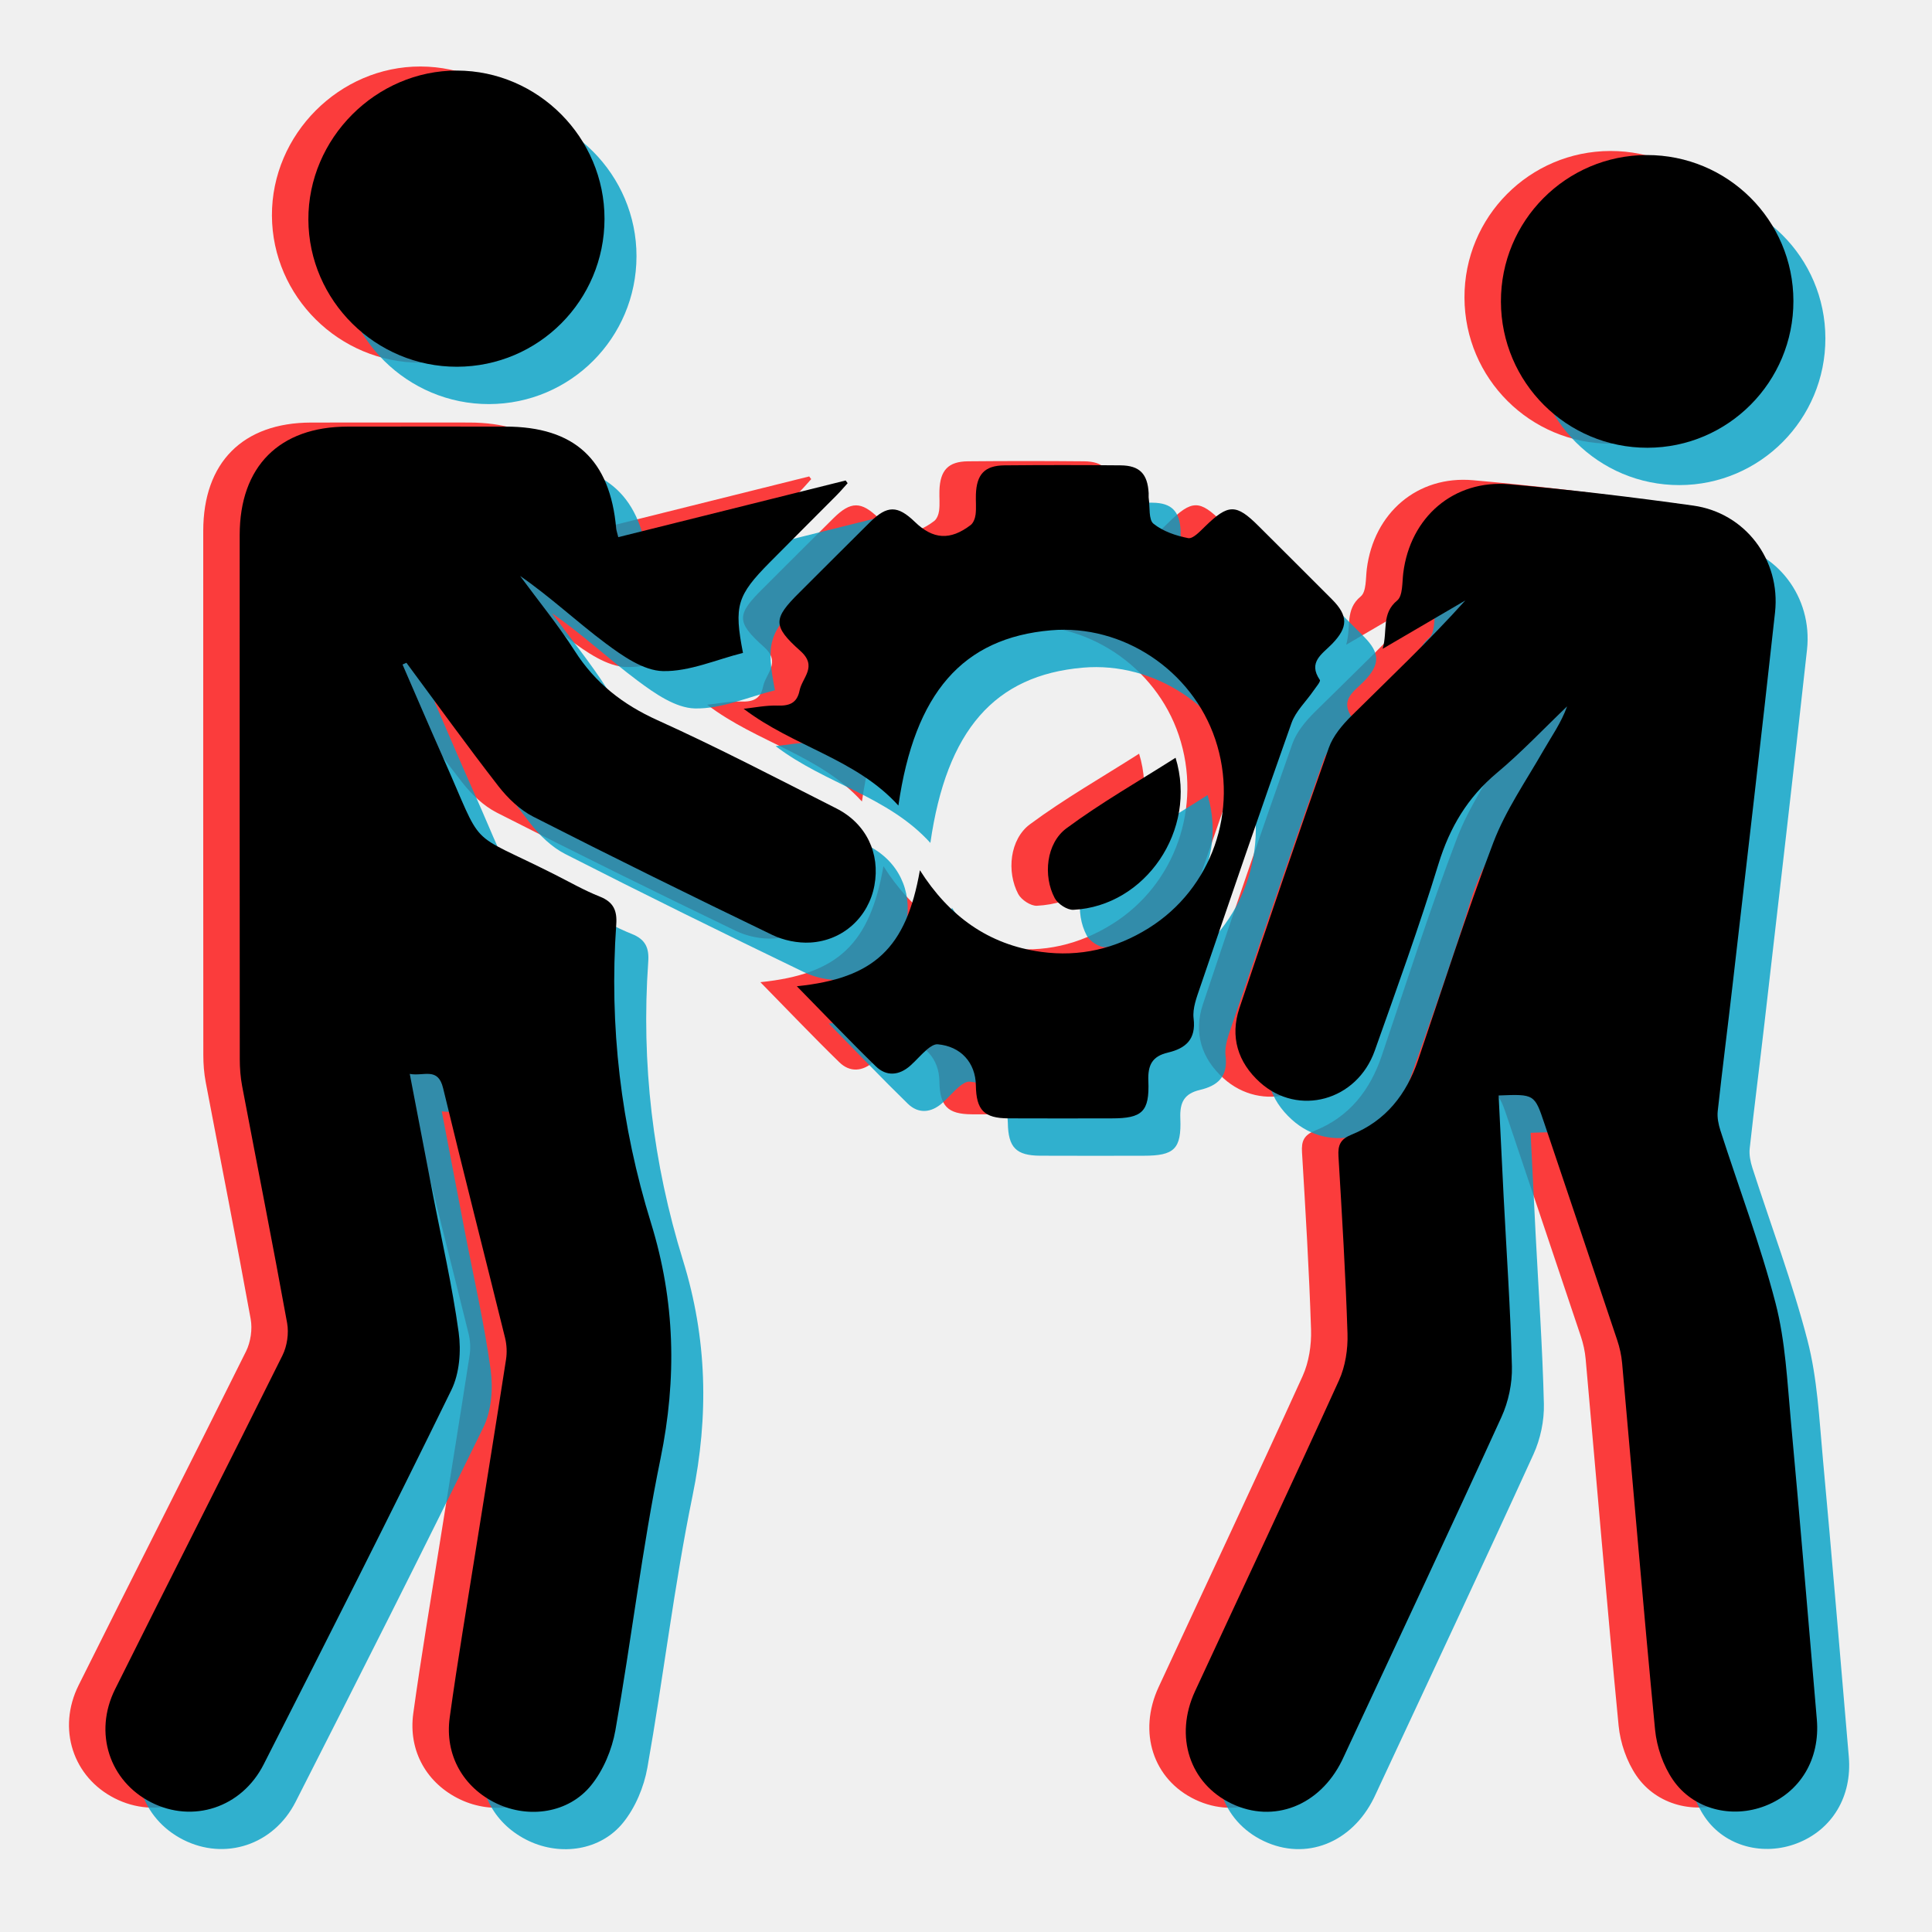
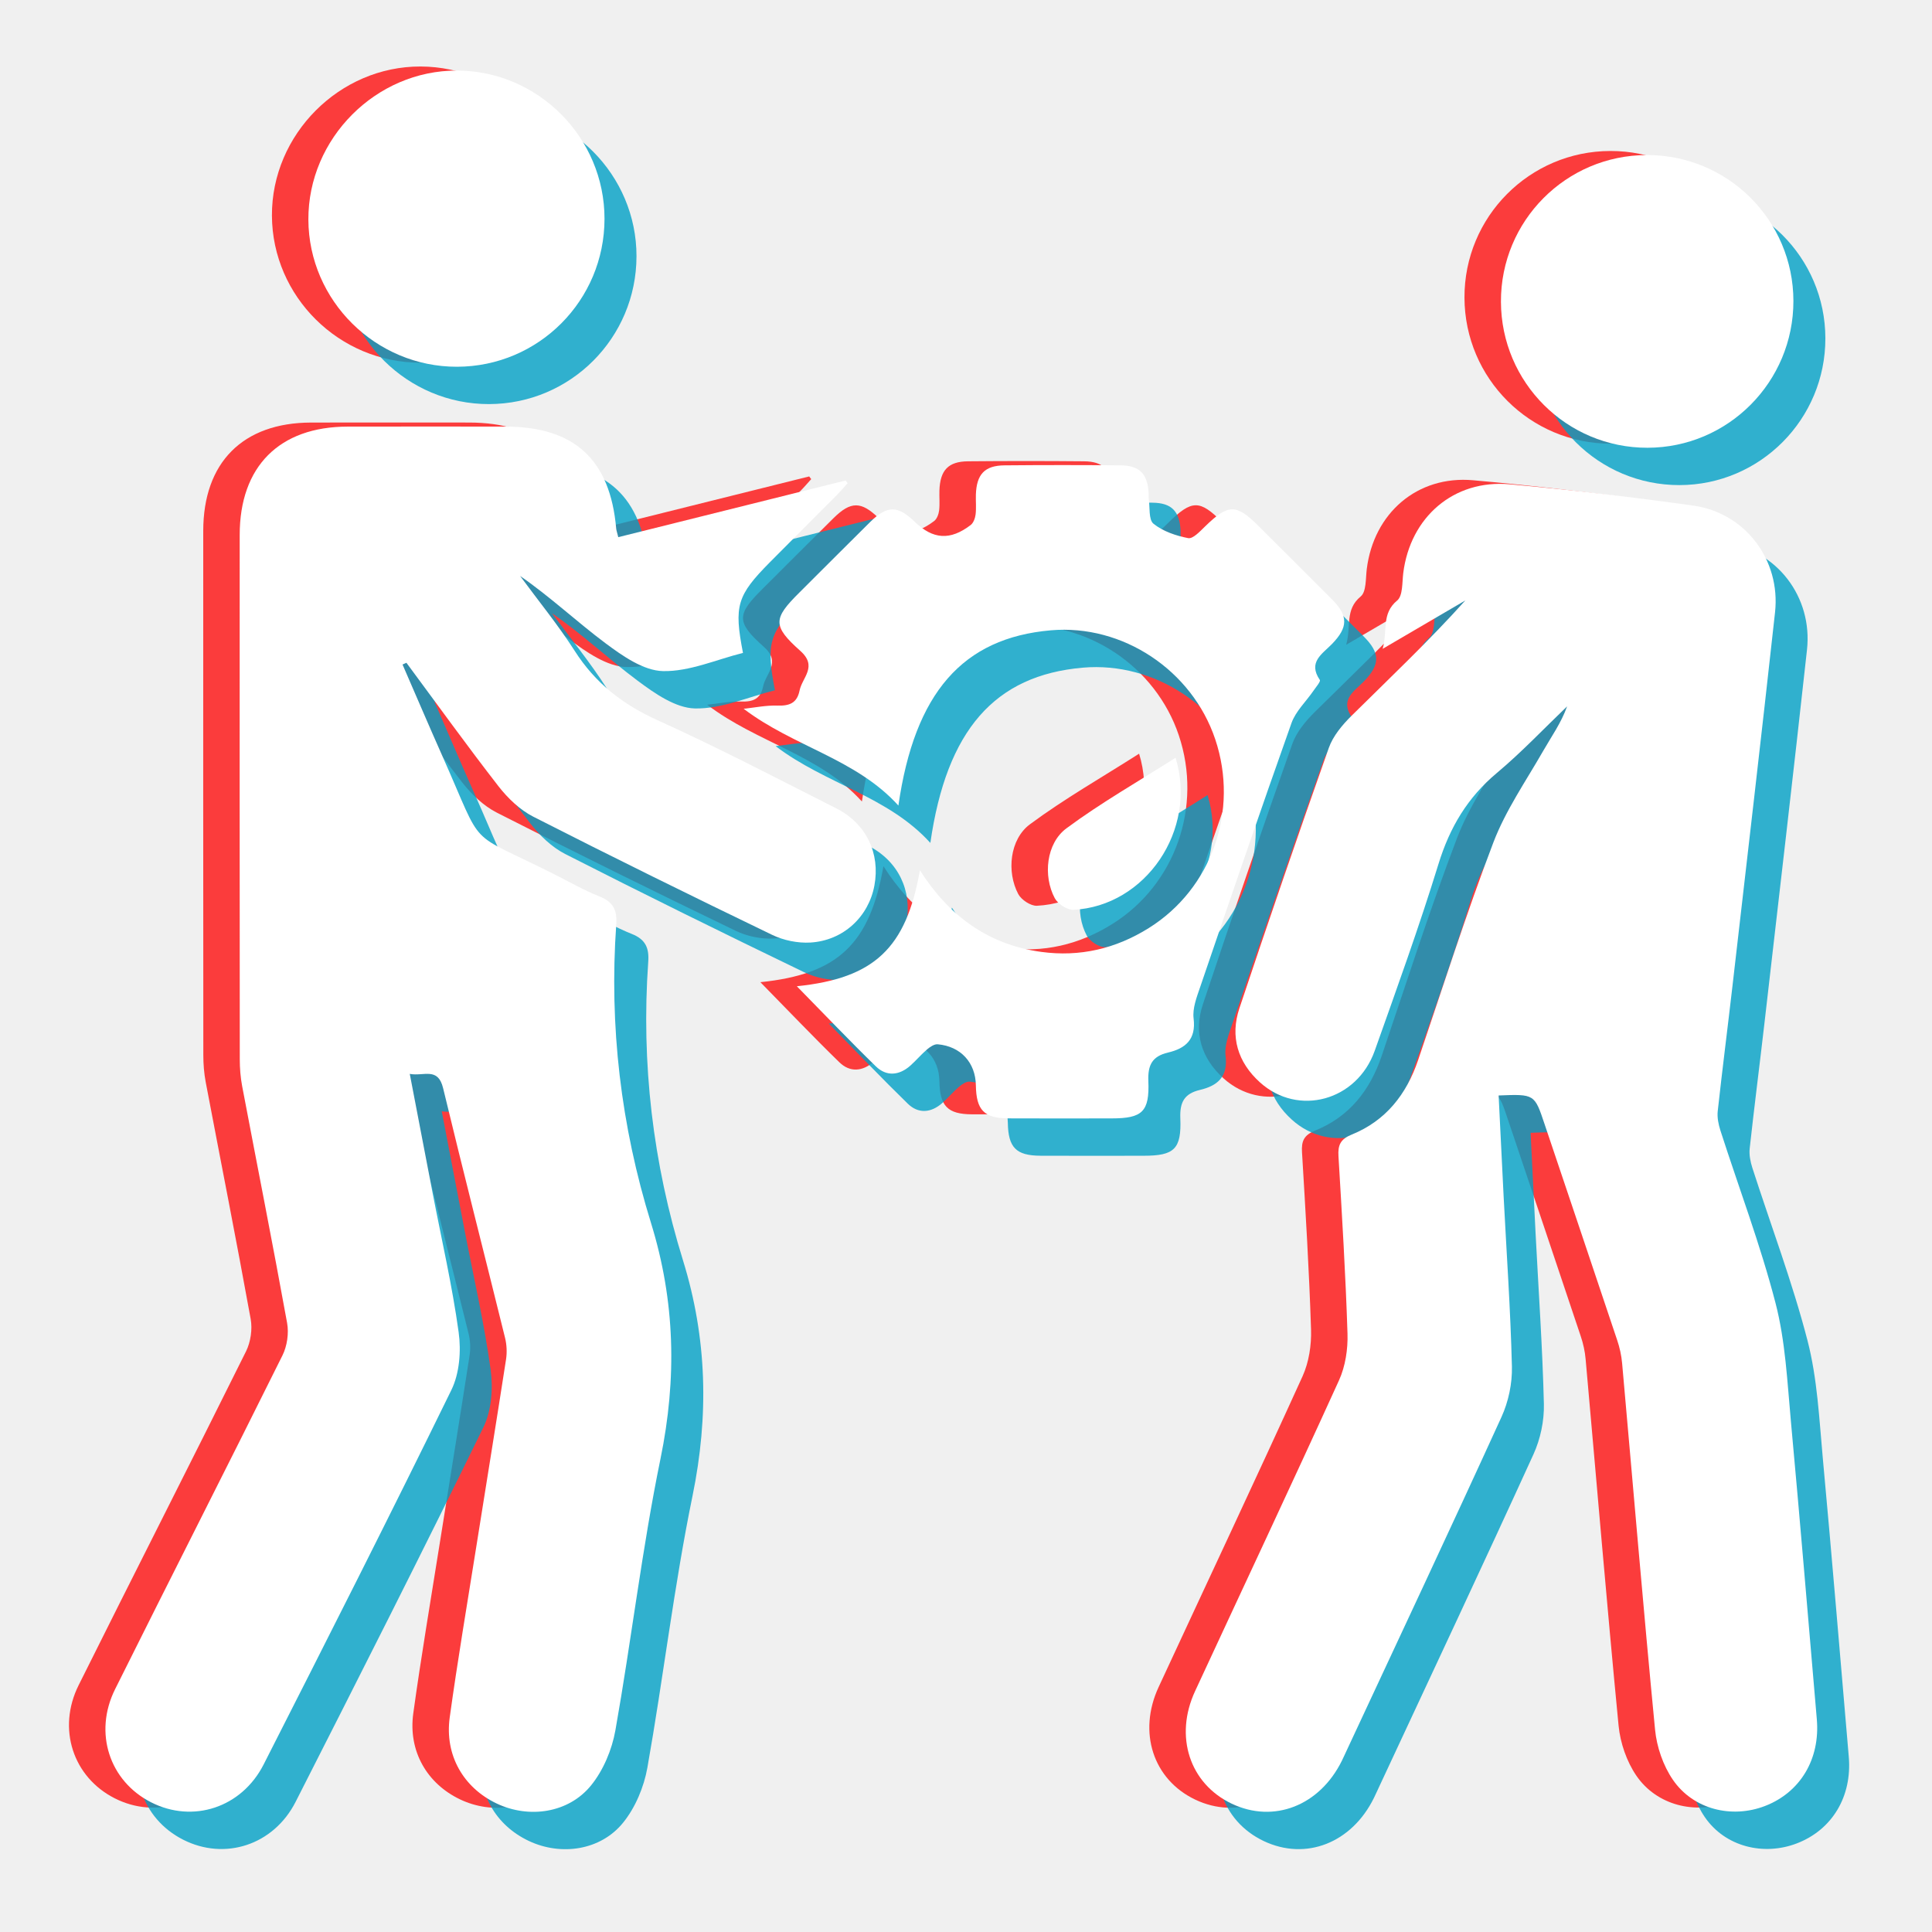
<svg xmlns="http://www.w3.org/2000/svg" version="1.1" id="Capa_1" x="0px" y="0px" width="140px" height="140px" viewBox="0 0 140 140" enable-background="new 0 0 140 140" xml:space="preserve">
  <g opacity="0.75">
-     <path fill-rule="evenodd" clip-rule="evenodd" fill="#FF0000" d="M26.528,47.86c0.972,2.233,1.927,4.475,2.917,6.699   c3.085,6.926,1.579,5.222,8.076,8.498c1.094,0.553,2.165,1.168,3.3,1.619c0.99,0.391,1.266,1.008,1.194,2.015   c-0.52,7.37,0.338,14.599,2.52,21.645c1.749,5.654,1.88,11.259,0.687,17.072c-1.338,6.512-2.107,13.14-3.27,19.688   c-0.248,1.399-0.872,2.889-1.759,3.983c-1.637,2.022-4.508,2.422-6.835,1.322c-2.411-1.141-3.787-3.498-3.411-6.239   c0.568-4.118,1.267-8.22,1.918-12.326c0.721-4.541,1.461-9.079,2.164-13.623c0.077-0.502,0.052-1.055-0.069-1.55   c-1.489-6.035-3.035-12.056-4.491-18.101c-0.375-1.559-1.399-0.843-2.417-1.036c0.58,3.02,1.118,5.838,1.661,8.655   c0.646,3.355,1.417,6.691,1.882,10.071c0.188,1.355,0.062,2.979-0.53,4.185c-4.443,9.085-9.016,18.11-13.6,27.127   c-1.601,3.148-5.139,4.279-8.155,2.747c-3.013-1.53-4.186-5.033-2.612-8.196c4.021-8.075,8.119-16.111,12.13-24.191   c0.337-0.679,0.472-1.604,0.336-2.349c-1.038-5.729-2.172-11.439-3.257-17.159c-0.121-0.641-0.173-1.303-0.173-1.955   c-0.01-12.662-0.01-25.323-0.006-37.984c0-4.966,2.87-7.848,7.817-7.857c3.811-0.007,7.623-0.004,11.435-0.001   c5.006,0.004,7.595,2.39,8.031,7.391c0.011,0.126,0.058,0.248,0.15,0.622c5.503-1.373,10.99-2.74,16.476-4.108   c0.049,0.065,0.097,0.131,0.146,0.196c-0.267,0.294-0.524,0.599-0.804,0.881c-1.605,1.616-3.222,3.223-4.824,4.841   c-2.394,2.416-2.62,3.163-1.957,6.577c-1.926,0.481-3.872,1.358-5.796,1.318c-1.407-0.03-2.92-1.09-4.151-2.007   c-2.094-1.561-4.003-3.368-6.203-4.886c1.328,1.805,2.754,3.548,3.959,5.432c1.491,2.332,3.474,3.88,6,5.021   c4.386,1.983,8.66,4.216,12.958,6.391c2.171,1.1,3.188,3.258,2.757,5.584c-0.417,2.262-2.246,3.99-4.636,4.135   c-0.917,0.055-1.947-0.156-2.775-0.557c-5.796-2.797-11.573-5.641-17.308-8.563c-0.971-0.495-1.849-1.339-2.527-2.211   c-2.281-2.935-4.452-5.955-6.666-8.942C26.72,47.775,26.624,47.817,26.528,47.86z" />
-     <path fill-rule="evenodd" clip-rule="evenodd" fill="#FF0000" d="M105.954,79.088c0.121,2.435,0.237,4.87,0.362,7.307   c0.212,4.111,0.5,8.221,0.601,12.334c0.03,1.22-0.25,2.55-0.758,3.661c-3.67,8.046-7.437,16.05-11.17,24.064   c-0.131,0.279-0.255,0.559-0.39,0.834c-1.611,3.269-4.94,4.569-7.987,3.119c-3.046-1.45-4.175-4.874-2.655-8.154   c3.48-7.509,7.007-14.994,10.431-22.526c0.462-1.018,0.65-2.257,0.615-3.383c-0.137-4.289-0.4-8.574-0.655-12.857   c-0.049-0.805,0.143-1.236,0.956-1.565c2.469-0.997,3.973-2.914,4.817-5.405c1.786-5.266,3.472-10.57,5.451-15.762   c0.891-2.336,2.362-4.454,3.616-6.645c0.597-1.043,1.301-2.024,1.729-3.22c-1.689,1.616-3.301,3.328-5.091,4.825   c-2.124,1.778-3.413,3.945-4.227,6.588c-1.402,4.557-3.027,9.048-4.623,13.544c-1.289,3.632-5.54,4.791-8.313,2.294   c-1.616-1.455-2.179-3.318-1.495-5.371c2.104-6.311,4.264-12.606,6.483-18.878c0.306-0.863,0.979-1.66,1.647-2.321   c2.767-2.739,5.597-5.413,8.244-8.355c-1.916,1.122-3.832,2.243-5.991,3.505c0.377-1.328-0.109-2.544,1.053-3.502   c0.414-0.342,0.355-1.301,0.439-1.987c0.504-4.05,3.655-6.794,7.709-6.433c4.446,0.396,8.884,0.925,13.306,1.544   c3.763,0.526,6.342,3.929,5.926,7.734c-0.989,9.01-2.043,18.013-3.078,27.018c-0.35,3.044-0.742,6.083-1.075,9.129   c-0.05,0.457,0.052,0.958,0.195,1.403c1.34,4.166,2.898,8.275,3.994,12.505c0.717,2.767,0.849,5.698,1.113,8.566   c0.665,7.196,1.26,14.399,1.879,21.599c0.247,2.88-1.199,5.291-3.756,6.277c-2.403,0.928-5.2,0.254-6.676-1.902   c-0.704-1.028-1.167-2.376-1.289-3.623c-0.857-8.85-1.596-17.71-2.388-26.565c-0.05-0.56-0.174-1.126-0.353-1.658   c-1.746-5.231-3.514-10.454-5.271-15.683C108.558,78.989,108.558,78.983,105.954,79.088z" />
-     <path fill-rule="evenodd" clip-rule="evenodd" fill="#FF0000" d="M55.1,71.173c5.611-0.578,7.922-2.75,8.918-8.405   c2.114,3.33,4.967,5.396,8.794,5.916c2.795,0.381,5.396-0.23,7.788-1.725c4.562-2.85,6.556-8.506,4.821-13.678   c-1.682-5.013-6.712-8.349-11.908-7.9c-6.393,0.553-9.878,4.525-11.054,12.7c-3.072-3.393-7.579-4.25-11.214-7.014   c0.813-0.085,1.63-0.257,2.439-0.23c0.866,0.028,1.427-0.167,1.614-1.093c0.193-0.952,1.33-1.737,0.052-2.874   c-2.04-1.816-1.961-2.346-0.059-4.232c1.711-1.697,3.405-3.411,5.121-5.103c1.243-1.223,1.994-1.213,3.239-0.011   c1.322,1.276,2.555,1.362,4.043,0.231c0.201-0.153,0.326-0.494,0.359-0.764c0.058-0.475,0.006-0.962,0.022-1.443   c0.048-1.473,0.637-2.107,2.072-2.12c2.804-0.026,5.608-0.026,8.411,0c1.388,0.012,1.961,0.621,2.036,2.019   c0.008,0.131-0.013,0.265,0.008,0.394c0.093,0.626-0.022,1.524,0.344,1.818c0.685,0.552,1.629,0.872,2.513,1.043   c0.342,0.066,0.857-0.49,1.218-0.841c1.694-1.652,2.252-1.665,3.896-0.021c1.767,1.765,3.539,3.524,5.302,5.294   c1.189,1.196,1.185,2.023,0.002,3.241c-0.704,0.724-1.759,1.313-0.878,2.603c0.075,0.108-0.287,0.53-0.468,0.792   c-0.533,0.777-1.281,1.474-1.586,2.331c-2.257,6.353-4.434,12.733-6.612,19.114c-0.252,0.739-0.572,1.558-0.482,2.292   c0.189,1.53-0.593,2.175-1.855,2.472c-1.145,0.269-1.47,0.903-1.424,2.059c0.09,2.235-0.447,2.71-2.654,2.711   c-2.496,0.003-4.994,0.011-7.492-0.002c-1.76-0.009-2.326-0.598-2.353-2.389c-0.023-1.649-1.094-2.831-2.765-2.978   c-0.246-0.022-0.555,0.188-0.768,0.368c-0.433,0.369-0.8,0.813-1.227,1.189c-0.807,0.711-1.723,0.786-2.487,0.043   C58.921,75.125,57.086,73.195,55.1,71.173z" />
-     <path fill-rule="evenodd" clip-rule="evenodd" fill="#FF0000" d="M30.479,26.282c-5.893,0.013-10.746-4.787-10.774-10.654   C19.678,9.741,24.603,4.799,30.48,4.819c5.874,0.019,10.687,4.86,10.683,10.746C41.159,21.48,36.386,26.268,30.479,26.282z" />
-     <path fill-rule="evenodd" clip-rule="evenodd" fill="#FF0000" d="M106.121,21.571c-0.021-5.856,4.712-10.617,10.567-10.63   c5.865-0.013,10.619,4.716,10.627,10.573c0.008,5.864-4.729,10.63-10.573,10.638C110.891,32.161,106.141,27.43,106.121,21.571z" />
-     <path fill-rule="evenodd" clip-rule="evenodd" fill="#FF0000" d="M82.544,54.615c1.608,5.244-2.195,10.763-7.407,11.02   c-0.447,0.021-1.129-0.43-1.35-0.847c-0.858-1.616-0.616-3.973,0.848-5.058C77.135,57.877,79.859,56.328,82.544,54.615z" />
+     <path fill="#FF0000" d="M26.528,47.86c0.972,2.233,1.927,4.475,2.917,6.699c3.085,6.926,1.579,5.222,8.076,8.498   c1.094,0.553,2.165,1.168,3.3,1.619c0.99,0.391,1.266,1.008,1.194,2.015c-0.52,7.37,0.338,14.599,2.52,21.645   c1.749,5.654,1.88,11.26,0.687,17.072c-1.338,6.512-2.107,13.14-3.27,19.688c-0.248,1.399-0.872,2.889-1.759,3.983   c-1.637,2.022-4.508,2.422-6.835,1.321c-2.411-1.141-3.787-3.498-3.411-6.238c0.568-4.118,1.267-8.221,1.918-12.326   c0.721-4.541,1.461-9.079,2.164-13.623c0.077-0.502,0.052-1.055-0.069-1.55c-1.489-6.035-3.035-12.056-4.491-18.101   c-0.375-1.56-1.399-0.844-2.417-1.037c0.58,3.021,1.118,5.838,1.661,8.656c0.646,3.354,1.417,6.69,1.882,10.07   c0.188,1.355,0.062,2.979-0.53,4.186c-4.443,9.084-9.016,18.109-13.6,27.127c-1.601,3.147-5.139,4.278-8.155,2.746   c-3.013-1.529-4.186-5.033-2.612-8.195c4.021-8.075,8.119-16.111,12.13-24.191c0.337-0.679,0.472-1.604,0.336-2.349   c-1.038-5.729-2.172-11.439-3.257-17.159c-0.121-0.641-0.173-1.303-0.173-1.955c-0.01-12.662-0.01-25.323-0.006-37.984   c0-4.966,2.87-7.848,7.817-7.857c3.811-0.007,7.623-0.004,11.435-0.001c5.006,0.004,7.595,2.39,8.031,7.391   c0.011,0.126,0.058,0.248,0.15,0.622c5.503-1.373,10.99-2.74,16.476-4.108c0.049,0.065,0.097,0.131,0.146,0.196   c-0.267,0.294-0.524,0.599-0.804,0.881c-1.605,1.616-3.222,3.223-4.824,4.841c-2.394,2.416-2.62,3.163-1.957,6.577   c-1.926,0.481-3.872,1.358-5.796,1.318c-1.407-0.03-2.92-1.09-4.151-2.007c-2.094-1.561-4.003-3.368-6.203-4.886   c1.328,1.805,2.754,3.548,3.959,5.432c1.491,2.332,3.474,3.88,6,5.021c4.386,1.983,8.66,4.216,12.958,6.391   c2.171,1.1,3.188,3.258,2.757,5.584c-0.417,2.262-2.246,3.99-4.636,4.135c-0.917,0.055-1.947-0.156-2.775-0.557   c-5.796-2.797-11.573-5.641-17.308-8.563c-0.971-0.495-1.849-1.339-2.527-2.211c-2.281-2.935-4.452-5.955-6.666-8.942   C26.72,47.775,26.624,47.817,26.528,47.86z" />
+     <path fill="#FF0000" d="M105.954,79.088c0.121,2.436,0.237,4.87,0.362,7.307c0.211,4.111,0.5,8.222,0.601,12.334   c0.03,1.221-0.25,2.551-0.758,3.662c-3.671,8.045-7.437,16.049-11.171,24.063c-0.131,0.278-0.254,0.56-0.389,0.834   c-1.611,3.269-4.94,4.569-7.988,3.119c-3.045-1.45-4.174-4.874-2.654-8.154c3.48-7.509,7.007-14.994,10.432-22.526   c0.461-1.018,0.649-2.256,0.614-3.383c-0.137-4.289-0.399-8.574-0.655-12.857c-0.049-0.805,0.144-1.235,0.957-1.564   c2.469-0.997,3.973-2.914,4.816-5.404c1.786-5.267,3.472-10.571,5.451-15.763c0.891-2.336,2.361-4.454,3.615-6.645   c0.598-1.043,1.302-2.024,1.729-3.22c-1.688,1.616-3.301,3.328-5.091,4.825c-2.124,1.778-3.413,3.945-4.227,6.588   c-1.402,4.557-3.027,9.049-4.623,13.545c-1.289,3.631-5.541,4.791-8.313,2.293c-1.616-1.455-2.179-3.317-1.495-5.371   c2.104-6.311,4.264-12.605,6.482-18.877c0.307-0.863,0.979-1.66,1.647-2.321c2.767-2.739,5.597-5.413,8.244-8.355   c-1.916,1.122-3.832,2.243-5.991,3.505c0.377-1.328-0.109-2.544,1.053-3.502c0.414-0.342,0.355-1.301,0.439-1.987   c0.504-4.05,3.655-6.794,7.709-6.433c4.446,0.396,8.885,0.925,13.307,1.544c3.762,0.526,6.342,3.929,5.926,7.734   c-0.989,9.01-2.043,18.013-3.078,27.019c-0.35,3.043-0.742,6.082-1.075,9.129c-0.05,0.457,0.052,0.957,0.194,1.402   c1.341,4.166,2.898,8.275,3.994,12.505c0.717,2.767,0.85,5.698,1.113,8.566c0.665,7.196,1.26,14.399,1.879,21.599   c0.247,2.88-1.199,5.291-3.756,6.277c-2.402,0.928-5.199,0.254-6.676-1.902c-0.704-1.027-1.167-2.376-1.289-3.623   c-0.857-8.85-1.596-17.71-2.389-26.564c-0.049-0.561-0.174-1.127-0.353-1.658c-1.745-5.23-3.514-10.454-5.271-15.684   C108.559,78.989,108.559,78.982,105.954,79.088z" />
+     <path fill="#FF0000" d="M55.1,71.173c5.611-0.577,7.922-2.75,8.918-8.405c2.114,3.33,4.967,5.396,8.794,5.916   c2.795,0.381,5.396-0.23,7.787-1.725c4.563-2.85,6.557-8.506,4.821-13.678c-1.683-5.013-6.712-8.349-11.907-7.9   c-6.394,0.553-9.879,4.525-11.055,12.7c-3.072-3.393-7.579-4.25-11.214-7.014c0.813-0.085,1.63-0.257,2.439-0.23   c0.866,0.028,1.427-0.167,1.614-1.093c0.193-0.952,1.33-1.737,0.052-2.874c-2.04-1.816-1.961-2.346-0.059-4.232   c1.711-1.697,3.405-3.411,5.121-5.103c1.243-1.223,1.994-1.213,3.239-0.011c1.322,1.276,2.555,1.362,4.043,0.231   c0.201-0.153,0.326-0.494,0.359-0.764c0.058-0.475,0.006-0.962,0.022-1.443c0.048-1.473,0.637-2.107,2.072-2.12   c2.804-0.026,5.608-0.026,8.412,0c1.387,0.012,1.961,0.621,2.035,2.019c0.008,0.131-0.013,0.265,0.008,0.394   c0.094,0.626-0.021,1.524,0.344,1.818c0.686,0.552,1.63,0.872,2.514,1.043c0.342,0.066,0.857-0.49,1.218-0.841   c1.694-1.652,2.253-1.665,3.896-0.021c1.767,1.765,3.538,3.524,5.302,5.294c1.189,1.196,1.186,2.023,0.002,3.241   c-0.704,0.724-1.759,1.313-0.878,2.603c0.075,0.108-0.287,0.53-0.468,0.792c-0.533,0.777-1.281,1.474-1.586,2.331   c-2.258,6.353-4.434,12.733-6.612,19.114c-0.252,0.739-0.571,1.559-0.481,2.292c0.188,1.53-0.594,2.175-1.855,2.472   c-1.145,0.27-1.471,0.903-1.424,2.06c0.09,2.235-0.447,2.71-2.654,2.711c-2.496,0.003-4.994,0.011-7.492-0.002   c-1.76-0.009-2.326-0.599-2.353-2.39c-0.023-1.648-1.094-2.83-2.765-2.978c-0.246-0.022-0.555,0.188-0.768,0.368   c-0.433,0.369-0.8,0.813-1.227,1.189c-0.807,0.711-1.723,0.785-2.487,0.043C58.921,75.125,57.086,73.195,55.1,71.173z" />
+     <path fill="#FF0000" d="M30.479,26.282c-5.893,0.013-10.746-4.787-10.774-10.654C19.678,9.741,24.603,4.799,30.48,4.819   c5.874,0.019,10.687,4.86,10.683,10.746C41.159,21.48,36.386,26.268,30.479,26.282z" />
+     <path fill="#FF0000" d="M106.121,21.571c-0.021-5.856,4.712-10.617,10.566-10.63c5.865-0.013,10.619,4.716,10.627,10.573   c0.009,5.864-4.729,10.63-10.572,10.638C110.891,32.161,106.141,27.43,106.121,21.571z" />
+     <path fill="#FF0000" d="M82.544,54.615c1.608,5.244-2.194,10.763-7.407,11.02c-0.447,0.021-1.129-0.43-1.35-0.847   c-0.857-1.616-0.616-3.973,0.848-5.058C77.135,57.877,79.859,56.328,82.544,54.615z" />
  </g>
  <g opacity="0.8">
-     <path fill-rule="evenodd" clip-rule="evenodd" fill="#00A0C6" d="M31.487,50.86c0.972,2.233,1.927,4.475,2.917,6.699   c3.085,6.926,1.579,5.222,8.076,8.498c1.094,0.553,2.165,1.168,3.3,1.619c0.99,0.391,1.266,1.008,1.194,2.015   c-0.52,7.37,0.338,14.599,2.52,21.645c1.749,5.654,1.88,11.259,0.687,17.072c-1.338,6.512-2.107,13.14-3.27,19.688   c-0.248,1.399-0.872,2.889-1.759,3.983c-1.637,2.022-4.508,2.422-6.835,1.322c-2.411-1.141-3.787-3.498-3.411-6.239   c0.568-4.118,1.267-8.22,1.918-12.326c0.721-4.541,1.461-9.079,2.164-13.623c0.077-0.502,0.052-1.055-0.069-1.55   c-1.489-6.035-3.035-12.056-4.491-18.101c-0.375-1.559-1.399-0.843-2.417-1.036c0.58,3.02,1.118,5.838,1.661,8.655   c0.646,3.355,1.417,6.691,1.882,10.071c0.188,1.355,0.062,2.979-0.53,4.185c-4.443,9.085-9.016,18.11-13.6,27.127   c-1.601,3.148-5.139,4.279-8.155,2.747c-3.013-1.53-4.186-5.033-2.612-8.196c4.021-8.075,8.119-16.111,12.13-24.191   c0.337-0.679,0.472-1.604,0.336-2.349c-1.038-5.729-2.172-11.439-3.257-17.159c-0.121-0.641-0.173-1.303-0.173-1.955   c-0.01-12.662-0.01-25.323-0.006-37.984c0-4.966,2.87-7.848,7.817-7.857c3.811-0.007,7.623-0.004,11.435-0.001   c5.006,0.004,7.595,2.39,8.031,7.391c0.011,0.126,0.058,0.248,0.15,0.622c5.503-1.373,10.99-2.74,16.476-4.108   c0.05,0.065,0.098,0.131,0.146,0.196c-0.267,0.294-0.523,0.599-0.804,0.881c-1.605,1.616-3.222,3.223-4.824,4.841   c-2.394,2.416-2.62,3.163-1.957,6.577c-1.926,0.481-3.872,1.358-5.796,1.318c-1.407-0.03-2.92-1.09-4.151-2.007   c-2.094-1.561-4.003-3.368-6.203-4.886c1.328,1.805,2.754,3.548,3.959,5.432c1.491,2.332,3.474,3.88,6,5.021   c4.386,1.983,8.66,4.216,12.958,6.391c2.172,1.1,3.188,3.258,2.758,5.584c-0.418,2.262-2.246,3.99-4.637,4.135   c-0.917,0.055-1.947-0.156-2.775-0.557c-5.796-2.797-11.573-5.64-17.308-8.563c-0.971-0.495-1.849-1.339-2.527-2.211   c-2.281-2.935-4.452-5.955-6.666-8.942C31.679,50.775,31.583,50.817,31.487,50.86z" />
-     <path fill-rule="evenodd" clip-rule="evenodd" fill="#00A0C6" d="M110.913,82.088c0.121,2.435,0.237,4.87,0.362,7.307   c0.212,4.111,0.5,8.221,0.601,12.334c0.03,1.22-0.25,2.55-0.758,3.661c-3.67,8.046-7.437,16.05-11.17,24.064   c-0.131,0.279-0.255,0.559-0.39,0.834c-1.611,3.269-4.94,4.569-7.987,3.119c-3.046-1.45-4.175-4.874-2.655-8.154   c3.48-7.509,7.007-14.994,10.431-22.526c0.462-1.018,0.65-2.257,0.615-3.383c-0.137-4.289-0.4-8.574-0.655-12.857   c-0.049-0.805,0.143-1.236,0.956-1.565c2.469-0.997,3.973-2.914,4.817-5.405c1.786-5.266,3.472-10.57,5.451-15.762   c0.891-2.335,2.362-4.454,3.616-6.644c0.597-1.043,1.301-2.024,1.729-3.22c-1.689,1.616-3.301,3.328-5.091,4.825   c-2.124,1.778-3.413,3.945-4.227,6.588c-1.402,4.557-3.027,9.048-4.623,13.544c-1.289,3.632-5.54,4.791-8.313,2.294   c-1.616-1.455-2.179-3.318-1.495-5.371c2.104-6.311,4.264-12.606,6.483-18.878c0.306-0.863,0.979-1.66,1.647-2.321   c2.767-2.739,5.597-5.413,8.244-8.355c-1.916,1.122-3.832,2.243-5.991,3.505c0.377-1.328-0.109-2.544,1.053-3.502   c0.414-0.342,0.355-1.301,0.439-1.987c0.504-4.05,3.655-6.794,7.709-6.433c4.446,0.396,8.884,0.925,13.306,1.544   c3.763,0.526,6.342,3.929,5.926,7.734c-0.989,9.01-2.043,18.013-3.078,27.018c-0.35,3.044-0.742,6.083-1.075,9.129   c-0.05,0.457,0.052,0.958,0.195,1.403c1.34,4.166,2.898,8.275,3.994,12.505c0.717,2.767,0.849,5.698,1.113,8.566   c0.665,7.196,1.26,14.399,1.879,21.599c0.247,2.88-1.199,5.291-3.756,6.277c-2.403,0.928-5.2,0.254-6.676-1.902   c-0.704-1.028-1.167-2.376-1.289-3.623c-0.857-8.85-1.596-17.71-2.388-26.565c-0.05-0.56-0.174-1.126-0.353-1.658   c-1.746-5.231-3.514-10.454-5.271-15.683C113.517,81.989,113.517,81.983,110.913,82.088z" />
-     <path fill-rule="evenodd" clip-rule="evenodd" fill="#00A0C6" d="M60.059,74.173c5.611-0.578,7.922-2.75,8.918-8.405   c2.113,3.33,4.967,5.396,8.794,5.916c2.795,0.381,5.396-0.23,7.788-1.725c4.562-2.85,6.556-8.506,4.821-13.678   c-1.682-5.013-6.712-8.349-11.908-7.9c-6.394,0.553-9.878,4.525-11.054,12.7c-3.072-3.393-7.58-4.251-11.214-7.014   c0.813-0.085,1.63-0.257,2.439-0.23c0.866,0.028,1.427-0.167,1.614-1.093c0.193-0.952,1.33-1.737,0.052-2.874   c-2.04-1.816-1.961-2.346-0.059-4.232c1.711-1.697,3.406-3.411,5.121-5.103c1.242-1.223,1.994-1.213,3.239-0.011   c1.322,1.276,2.556,1.362,4.044,0.231c0.2-0.153,0.325-0.494,0.358-0.764c0.058-0.475,0.007-0.962,0.022-1.443   c0.048-1.473,0.637-2.107,2.072-2.12c2.804-0.026,5.608-0.026,8.411,0c1.388,0.012,1.961,0.621,2.036,2.019   c0.008,0.131-0.013,0.265,0.008,0.394c0.093,0.626-0.022,1.524,0.344,1.818c0.685,0.552,1.629,0.872,2.513,1.043   c0.342,0.066,0.857-0.49,1.218-0.841c1.694-1.652,2.252-1.665,3.896-0.021c1.767,1.765,3.539,3.524,5.302,5.294   c1.189,1.196,1.185,2.023,0.002,3.241c-0.704,0.724-1.759,1.313-0.878,2.603c0.075,0.108-0.287,0.53-0.468,0.792   c-0.533,0.777-1.281,1.474-1.586,2.331c-2.257,6.353-4.434,12.733-6.612,19.114c-0.252,0.739-0.572,1.558-0.482,2.292   c0.189,1.53-0.593,2.175-1.855,2.472c-1.145,0.269-1.47,0.903-1.424,2.059c0.09,2.235-0.447,2.71-2.654,2.711   c-2.496,0.003-4.994,0.011-7.492-0.002c-1.76-0.009-2.326-0.598-2.354-2.389c-0.023-1.649-1.094-2.831-2.764-2.978   c-0.246-0.022-0.556,0.188-0.768,0.368c-0.434,0.369-0.801,0.813-1.227,1.189c-0.808,0.711-1.724,0.786-2.488,0.043   C63.88,78.125,62.045,76.195,60.059,74.173z" />
-     <path fill-rule="evenodd" clip-rule="evenodd" fill="#00A0C6" d="M35.438,29.282c-5.893,0.013-10.746-4.787-10.774-10.654   c-0.027-5.887,4.898-10.828,10.776-10.809c5.874,0.019,10.687,4.86,10.683,10.746C46.118,24.48,41.345,29.268,35.438,29.282z" />
-     <path fill-rule="evenodd" clip-rule="evenodd" fill="#00A0C6" d="M111.08,24.571c-0.021-5.856,4.712-10.617,10.567-10.63   c5.865-0.013,10.619,4.716,10.627,10.573c0.008,5.864-4.729,10.63-10.573,10.638C115.85,35.161,111.1,30.43,111.08,24.571z" />
-     <path fill-rule="evenodd" clip-rule="evenodd" fill="#00A0C6" d="M87.503,57.615c1.608,5.244-2.195,10.763-7.407,11.02   c-0.447,0.021-1.129-0.43-1.35-0.847c-0.858-1.616-0.616-3.973,0.848-5.058C82.094,60.877,84.818,59.328,87.503,57.615z" />
+     <path fill="#00A0C6" d="M31.487,50.86c0.972,2.233,1.927,4.475,2.917,6.699c3.085,6.926,1.579,5.222,8.076,8.498   c1.094,0.553,2.165,1.168,3.3,1.619c0.99,0.391,1.266,1.008,1.194,2.015c-0.52,7.37,0.338,14.599,2.52,21.645   c1.749,5.654,1.88,11.26,0.687,17.072c-1.338,6.512-2.107,13.14-3.27,19.688c-0.248,1.399-0.872,2.889-1.759,3.983   c-1.637,2.022-4.508,2.422-6.835,1.321c-2.411-1.141-3.787-3.498-3.411-6.238c0.568-4.118,1.267-8.221,1.918-12.326   c0.721-4.541,1.461-9.079,2.164-13.623c0.077-0.502,0.052-1.055-0.069-1.55c-1.489-6.035-3.035-12.056-4.491-18.101   c-0.375-1.56-1.399-0.844-2.417-1.037c0.58,3.021,1.118,5.838,1.661,8.656c0.646,3.354,1.417,6.69,1.882,10.07   c0.188,1.355,0.062,2.979-0.53,4.186c-4.443,9.084-9.016,18.109-13.6,27.127c-1.601,3.147-5.139,4.278-8.155,2.746   c-3.013-1.529-4.186-5.033-2.612-8.195c4.021-8.075,8.119-16.111,12.13-24.191c0.337-0.679,0.472-1.604,0.336-2.349   c-1.038-5.729-2.172-11.439-3.257-17.159c-0.121-0.641-0.173-1.303-0.173-1.955c-0.01-12.662-0.01-25.323-0.006-37.984   c0-4.966,2.87-7.848,7.817-7.857c3.811-0.007,7.623-0.004,11.435-0.001c5.006,0.004,7.595,2.39,8.031,7.391   c0.011,0.126,0.058,0.248,0.15,0.622c5.503-1.373,10.99-2.74,16.476-4.108c0.05,0.065,0.098,0.131,0.146,0.196   c-0.267,0.294-0.523,0.599-0.804,0.881c-1.605,1.616-3.222,3.223-4.824,4.841c-2.394,2.416-2.62,3.163-1.957,6.577   c-1.926,0.481-3.872,1.358-5.796,1.318c-1.407-0.03-2.92-1.09-4.151-2.007c-2.094-1.561-4.003-3.368-6.203-4.886   c1.328,1.805,2.754,3.548,3.959,5.432c1.491,2.332,3.474,3.88,6,5.021c4.386,1.983,8.66,4.216,12.958,6.391   c2.172,1.1,3.188,3.258,2.758,5.584c-0.418,2.262-2.246,3.989-4.637,4.135c-0.917,0.056-1.947-0.155-2.775-0.557   c-5.796-2.797-11.573-5.64-17.308-8.563c-0.971-0.495-1.849-1.339-2.527-2.211c-2.281-2.935-4.452-5.955-6.666-8.942   C31.679,50.775,31.583,50.817,31.487,50.86z" />
+     <path fill="#00A0C6" d="M110.913,82.088c0.121,2.436,0.237,4.87,0.362,7.307c0.211,4.111,0.5,8.222,0.601,12.334   c0.03,1.221-0.25,2.551-0.758,3.662c-3.67,8.045-7.437,16.049-11.17,24.063c-0.132,0.278-0.255,0.56-0.39,0.834   c-1.611,3.269-4.94,4.569-7.988,3.119c-3.045-1.45-4.174-4.874-2.654-8.154c3.48-7.509,7.007-14.994,10.432-22.526   c0.461-1.018,0.649-2.256,0.614-3.383c-0.137-4.289-0.399-8.574-0.655-12.857c-0.049-0.805,0.144-1.235,0.957-1.564   c2.469-0.997,3.973-2.914,4.816-5.404c1.786-5.267,3.472-10.571,5.451-15.763c0.891-2.335,2.361-4.454,3.615-6.644   c0.598-1.043,1.302-2.024,1.729-3.22c-1.688,1.616-3.301,3.328-5.091,4.825c-2.124,1.778-3.413,3.945-4.227,6.588   c-1.402,4.557-3.027,9.047-4.623,13.543c-1.289,3.633-5.541,4.791-8.313,2.295c-1.616-1.455-2.179-3.318-1.495-5.371   c2.104-6.312,4.264-12.606,6.482-18.878c0.307-0.863,0.979-1.66,1.647-2.321c2.767-2.739,5.597-5.413,8.244-8.355   c-1.916,1.122-3.832,2.243-5.991,3.505c0.377-1.328-0.109-2.544,1.053-3.502c0.414-0.342,0.355-1.301,0.439-1.987   c0.504-4.05,3.655-6.794,7.709-6.433c4.446,0.396,8.885,0.925,13.307,1.544c3.762,0.526,6.342,3.929,5.926,7.734   c-0.989,9.01-2.043,18.013-3.078,27.018c-0.35,3.045-0.742,6.084-1.075,9.129c-0.05,0.457,0.052,0.959,0.194,1.403   c1.341,4.166,2.898,8.274,3.994,12.505c0.717,2.768,0.85,5.698,1.113,8.566c0.665,7.195,1.26,14.398,1.879,21.599   c0.247,2.88-1.199,5.291-3.756,6.277c-2.402,0.928-5.199,0.254-6.676-1.902c-0.704-1.028-1.167-2.376-1.289-3.623   c-0.857-8.85-1.596-17.71-2.389-26.565c-0.049-0.56-0.174-1.125-0.353-1.657c-1.745-5.231-3.514-10.454-5.271-15.683   C113.518,81.989,113.518,81.982,110.913,82.088z" />
+     <path fill="#00A0C6" d="M60.059,74.173c5.611-0.577,7.922-2.75,8.918-8.405c2.113,3.33,4.966,5.396,8.794,5.916   c2.795,0.381,5.396-0.229,7.787-1.725c4.563-2.85,6.557-8.506,4.821-13.678c-1.682-5.013-6.712-8.349-11.907-7.9   c-6.395,0.553-9.879,4.525-11.055,12.7c-3.072-3.393-7.58-4.251-11.214-7.014c0.813-0.085,1.63-0.257,2.439-0.23   c0.866,0.028,1.427-0.167,1.614-1.093c0.193-0.952,1.33-1.737,0.052-2.874c-2.04-1.816-1.961-2.346-0.059-4.232   c1.711-1.697,3.406-3.411,5.121-5.103c1.242-1.223,1.994-1.213,3.239-0.011c1.322,1.276,2.556,1.362,4.044,0.231   c0.199-0.153,0.324-0.494,0.357-0.764c0.059-0.475,0.008-0.962,0.022-1.443c0.048-1.473,0.637-2.107,2.071-2.12   c2.805-0.026,5.608-0.026,8.412,0c1.387,0.012,1.961,0.621,2.035,2.019c0.008,0.131-0.013,0.265,0.008,0.394   c0.094,0.626-0.021,1.524,0.344,1.818c0.686,0.552,1.63,0.872,2.514,1.043c0.342,0.066,0.857-0.49,1.219-0.841   c1.693-1.652,2.252-1.665,3.896-0.021c1.767,1.765,3.538,3.524,5.302,5.294c1.189,1.196,1.186,2.023,0.002,3.241   c-0.704,0.724-1.759,1.313-0.878,2.603c0.075,0.108-0.287,0.53-0.468,0.792c-0.533,0.777-1.281,1.474-1.586,2.331   c-2.258,6.353-4.434,12.733-6.612,19.114c-0.252,0.739-0.571,1.559-0.481,2.292c0.188,1.53-0.594,2.175-1.855,2.472   c-1.145,0.27-1.471,0.903-1.424,2.06c0.09,2.235-0.447,2.71-2.654,2.711c-2.496,0.003-4.994,0.011-7.492-0.002   c-1.76-0.009-2.326-0.599-2.354-2.39c-0.023-1.648-1.094-2.83-2.764-2.978c-0.246-0.022-0.556,0.188-0.768,0.368   c-0.434,0.369-0.801,0.813-1.227,1.189c-0.808,0.711-1.724,0.785-2.488,0.043C63.88,78.125,62.045,76.195,60.059,74.173z" />
+     <path fill="#00A0C6" d="M35.438,29.282c-5.893,0.013-10.746-4.787-10.774-10.654C24.637,12.741,29.562,7.8,35.44,7.819   c5.874,0.019,10.687,4.86,10.683,10.746C46.118,24.48,41.345,29.268,35.438,29.282z" />
+     <path fill="#00A0C6" d="M111.08,24.571c-0.021-5.856,4.712-10.617,10.566-10.63c5.865-0.013,10.619,4.716,10.627,10.573   c0.009,5.864-4.729,10.63-10.572,10.638C115.85,35.161,111.1,30.43,111.08,24.571z" />
+     <path fill="#00A0C6" d="M87.503,57.615c1.608,5.244-2.194,10.763-7.407,11.02c-0.447,0.021-1.129-0.43-1.35-0.847   c-0.857-1.616-0.616-3.973,0.848-5.058C82.094,60.877,84.818,59.328,87.503,57.615z" />
  </g>
  <g>
-     <path fill-rule="evenodd" clip-rule="evenodd" d="M29.169,48.154c0.972,2.233,1.927,4.475,2.917,6.699   c3.085,6.926,1.579,5.222,8.076,8.498c1.094,0.552,2.165,1.168,3.3,1.618c0.99,0.392,1.266,1.009,1.194,2.015   c-0.52,7.37,0.338,14.599,2.52,21.645c1.749,5.654,1.88,11.259,0.687,17.072c-1.338,6.512-2.107,13.14-3.27,19.688   c-0.248,1.399-0.872,2.889-1.759,3.983c-1.637,2.022-4.508,2.422-6.835,1.322c-2.411-1.141-3.787-3.498-3.411-6.239   c0.568-4.118,1.267-8.22,1.918-12.326c0.721-4.541,1.461-9.079,2.164-13.623c0.077-0.502,0.052-1.055-0.069-1.55   c-1.489-6.035-3.035-12.056-4.491-18.101c-0.375-1.559-1.399-0.843-2.417-1.036c0.58,3.02,1.118,5.838,1.661,8.655   c0.646,3.355,1.417,6.691,1.882,10.071c0.188,1.355,0.062,2.979-0.53,4.185c-4.443,9.085-9.016,18.11-13.6,27.127   c-1.601,3.148-5.139,4.279-8.155,2.747c-3.013-1.53-4.186-5.033-2.612-8.196c4.021-8.075,8.119-16.111,12.13-24.191   c0.337-0.679,0.472-1.604,0.336-2.349c-1.038-5.729-2.172-11.439-3.257-17.159c-0.121-0.641-0.173-1.303-0.173-1.955   c-0.01-12.662-0.01-25.323-0.006-37.984c0-4.966,2.87-7.848,7.817-7.857c3.811-0.007,7.623-0.004,11.435-0.001   c5.006,0.004,7.595,2.39,8.031,7.391c0.011,0.126,0.058,0.248,0.15,0.622c5.503-1.373,10.99-2.74,16.476-4.108   c0.049,0.065,0.097,0.131,0.146,0.196c-0.267,0.294-0.524,0.599-0.804,0.881c-1.605,1.616-3.222,3.223-4.824,4.841   c-2.394,2.416-2.62,3.163-1.957,6.577c-1.926,0.481-3.872,1.358-5.796,1.318c-1.407-0.03-2.92-1.09-4.151-2.007   c-2.094-1.561-4.003-3.368-6.203-4.886c1.328,1.805,2.754,3.548,3.959,5.432c1.491,2.332,3.474,3.88,6,5.021   c4.386,1.983,8.66,4.216,12.958,6.391c2.171,1.1,3.188,3.258,2.757,5.584c-0.417,2.262-2.246,3.991-4.636,4.135   c-0.917,0.055-1.947-0.156-2.775-0.557c-5.796-2.797-11.573-5.64-17.308-8.563c-0.971-0.495-1.849-1.339-2.527-2.211   c-2.281-2.935-4.452-5.955-6.666-8.942C29.361,48.069,29.265,48.111,29.169,48.154z" />
-     <path fill-rule="evenodd" clip-rule="evenodd" d="M108.596,79.382c0.121,2.435,0.237,4.87,0.362,7.307   c0.212,4.111,0.5,8.221,0.601,12.334c0.03,1.22-0.25,2.55-0.758,3.661c-3.67,8.046-7.437,16.05-11.17,24.064   c-0.131,0.279-0.255,0.559-0.39,0.834c-1.611,3.269-4.94,4.569-7.987,3.119c-3.046-1.45-4.175-4.874-2.655-8.154   c3.48-7.509,7.007-14.994,10.431-22.526c0.462-1.018,0.65-2.257,0.615-3.383c-0.137-4.289-0.4-8.574-0.655-12.857   c-0.049-0.805,0.143-1.236,0.956-1.565c2.469-0.997,3.973-2.914,4.817-5.405c1.786-5.266,3.472-10.57,5.451-15.762   c0.891-2.335,2.362-4.454,3.616-6.644c0.597-1.043,1.301-2.024,1.729-3.22c-1.689,1.616-3.301,3.328-5.091,4.825   c-2.124,1.778-3.413,3.945-4.227,6.587c-1.402,4.558-3.027,9.048-4.623,13.544c-1.289,3.632-5.54,4.791-8.313,2.294   c-1.616-1.455-2.179-3.318-1.495-5.371c2.104-6.311,4.264-12.606,6.483-18.878c0.306-0.863,0.979-1.66,1.647-2.321   c2.767-2.739,5.597-5.413,8.244-8.355c-1.916,1.122-3.832,2.243-5.991,3.505c0.377-1.328-0.109-2.544,1.053-3.502   c0.414-0.342,0.355-1.301,0.439-1.987c0.504-4.05,3.655-6.794,7.709-6.433c4.446,0.396,8.884,0.925,13.306,1.544   c3.763,0.526,6.342,3.929,5.926,7.734c-0.989,9.01-2.043,18.013-3.078,27.018c-0.35,3.044-0.742,6.083-1.075,9.129   c-0.05,0.457,0.052,0.958,0.195,1.403c1.34,4.166,2.898,8.275,3.994,12.505c0.717,2.767,0.849,5.698,1.113,8.566   c0.665,7.196,1.26,14.399,1.879,21.599c0.247,2.88-1.199,5.291-3.756,6.277c-2.403,0.928-5.2,0.254-6.676-1.902   c-0.704-1.028-1.167-2.376-1.289-3.623c-0.857-8.85-1.596-17.71-2.388-26.565c-0.05-0.56-0.174-1.126-0.353-1.658   c-1.746-5.231-3.514-10.454-5.271-15.683C111.199,79.283,111.199,79.277,108.596,79.382z" />
-     <path fill-rule="evenodd" clip-rule="evenodd" d="M57.742,71.467c5.611-0.578,7.922-2.75,8.918-8.406   c2.114,3.33,4.967,5.396,8.794,5.917c2.795,0.381,5.396-0.23,7.788-1.726c4.562-2.849,6.556-8.506,4.821-13.678   c-1.682-5.013-6.712-8.349-11.908-7.9c-6.393,0.553-9.878,4.525-11.054,12.7c-3.072-3.393-7.579-4.251-11.214-7.014   c0.813-0.085,1.63-0.257,2.439-0.23c0.866,0.028,1.427-0.167,1.614-1.093c0.193-0.952,1.33-1.737,0.052-2.874   c-2.04-1.816-1.961-2.346-0.059-4.232c1.711-1.697,3.405-3.411,5.121-5.103c1.243-1.223,1.994-1.213,3.239-0.011   c1.322,1.276,2.555,1.362,4.043,0.231c0.201-0.153,0.326-0.494,0.359-0.764c0.058-0.475,0.006-0.962,0.022-1.443   c0.048-1.473,0.637-2.107,2.072-2.12c2.804-0.026,5.608-0.026,8.411,0c1.388,0.012,1.961,0.621,2.036,2.019   c0.008,0.131-0.013,0.265,0.008,0.394c0.093,0.626-0.022,1.524,0.344,1.818c0.685,0.552,1.629,0.872,2.513,1.043   c0.342,0.066,0.857-0.49,1.218-0.841c1.694-1.652,2.252-1.665,3.896-0.021c1.767,1.765,3.539,3.524,5.302,5.294   c1.189,1.196,1.185,2.023,0.002,3.241c-0.704,0.724-1.759,1.313-0.878,2.603c0.075,0.108-0.287,0.53-0.468,0.792   c-0.533,0.777-1.281,1.474-1.586,2.331c-2.257,6.353-4.434,12.733-6.612,19.114c-0.252,0.739-0.572,1.558-0.482,2.292   c0.189,1.53-0.593,2.175-1.855,2.472c-1.145,0.269-1.47,0.903-1.424,2.059c0.09,2.235-0.447,2.71-2.654,2.711   c-2.496,0.003-4.994,0.011-7.492-0.002c-1.76-0.009-2.326-0.598-2.353-2.389c-0.023-1.649-1.094-2.831-2.765-2.978   c-0.246-0.022-0.555,0.188-0.768,0.368c-0.433,0.369-0.8,0.813-1.227,1.189c-0.807,0.711-1.723,0.786-2.487,0.043   C61.563,75.419,59.728,73.489,57.742,71.467z" />
-     <path fill-rule="evenodd" clip-rule="evenodd" d="M33.12,26.576c-5.893,0.013-10.746-4.787-10.774-10.654   c-0.027-5.887,4.898-10.828,10.776-10.809c5.874,0.019,10.687,4.86,10.683,10.746C43.801,21.774,39.027,26.562,33.12,26.576z" />
-     <path fill-rule="evenodd" clip-rule="evenodd" d="M108.763,21.865c-0.021-5.856,4.712-10.617,10.567-10.63   c5.865-0.013,10.619,4.716,10.627,10.573c0.008,5.864-4.729,10.63-10.573,10.638C113.532,32.455,108.782,27.724,108.763,21.865z" />
-     <path fill-rule="evenodd" clip-rule="evenodd" d="M85.186,54.909c1.608,5.244-2.195,10.763-7.407,11.019   c-0.447,0.021-1.129-0.429-1.35-0.846c-0.858-1.616-0.616-3.973,0.848-5.058C79.776,58.171,82.501,56.622,85.186,54.909z" />
+     <path fill="#FFFFFF" d="M29.169,48.154c0.972,2.233,1.927,4.475,2.917,6.699c3.085,6.926,1.579,5.222,8.076,8.498   c1.094,0.552,2.165,1.168,3.3,1.618c0.99,0.392,1.266,1.009,1.194,2.015c-0.52,7.37,0.338,14.599,2.52,21.645   c1.749,5.654,1.88,11.26,0.687,17.072c-1.338,6.512-2.107,13.14-3.27,19.688c-0.248,1.399-0.872,2.889-1.759,3.983   c-1.637,2.022-4.508,2.422-6.835,1.321c-2.411-1.141-3.787-3.498-3.411-6.238c0.568-4.118,1.267-8.221,1.918-12.326   c0.721-4.541,1.461-9.079,2.164-13.623c0.077-0.502,0.052-1.055-0.069-1.55c-1.489-6.035-3.035-12.056-4.491-18.101   c-0.375-1.56-1.399-0.844-2.417-1.037c0.58,3.021,1.118,5.839,1.661,8.656c0.646,3.354,1.417,6.69,1.882,10.07   c0.188,1.355,0.062,2.979-0.53,4.186c-4.443,9.084-9.016,18.109-13.6,27.127c-1.601,3.147-5.139,4.278-8.155,2.746   c-3.013-1.529-4.186-5.033-2.612-8.195c4.021-8.075,8.119-16.111,12.13-24.191c0.337-0.679,0.472-1.604,0.336-2.349   c-1.038-5.729-2.172-11.438-3.257-17.159c-0.121-0.641-0.173-1.303-0.173-1.955c-0.01-12.662-0.01-25.323-0.006-37.984   c0-4.966,2.87-7.848,7.817-7.857c3.811-0.007,7.623-0.004,11.435-0.001c5.006,0.004,7.595,2.39,8.031,7.391   c0.011,0.126,0.058,0.248,0.15,0.622c5.503-1.373,10.99-2.74,16.476-4.108c0.049,0.065,0.097,0.131,0.146,0.196   c-0.267,0.294-0.524,0.599-0.804,0.881c-1.605,1.616-3.222,3.223-4.824,4.841c-2.394,2.416-2.62,3.163-1.957,6.577   c-1.926,0.481-3.872,1.358-5.796,1.318c-1.407-0.03-2.92-1.09-4.151-2.007c-2.094-1.561-4.003-3.368-6.203-4.886   c1.328,1.805,2.754,3.548,3.959,5.432c1.491,2.332,3.474,3.88,6,5.021c4.386,1.983,8.66,4.216,12.958,6.391   c2.171,1.1,3.188,3.258,2.757,5.584c-0.417,2.262-2.246,3.991-4.636,4.135c-0.917,0.055-1.947-0.156-2.775-0.557   c-5.796-2.797-11.573-5.64-17.308-8.563c-0.971-0.495-1.849-1.339-2.527-2.211c-2.281-2.935-4.452-5.955-6.666-8.942   C29.361,48.069,29.265,48.111,29.169,48.154z" />
+     <path fill="#FFFFFF" d="M108.596,79.382c0.121,2.435,0.237,4.87,0.362,7.308c0.212,4.11,0.5,8.221,0.601,12.334   c0.03,1.22-0.25,2.55-0.758,3.66c-3.67,8.047-7.438,16.051-11.17,24.064c-0.131,0.279-0.255,0.559-0.39,0.834   c-1.611,3.27-4.94,4.568-7.987,3.119c-3.046-1.45-4.175-4.874-2.654-8.154c3.479-7.509,7.006-14.994,10.43-22.525   c0.463-1.019,0.65-2.258,0.615-3.383c-0.137-4.289-0.399-8.574-0.654-12.857c-0.049-0.805,0.143-1.236,0.955-1.565   c2.47-0.997,3.974-2.914,4.818-5.405c1.785-5.266,3.471-10.569,5.45-15.762c0.892-2.335,2.362-4.454,3.616-6.644   c0.597-1.043,1.301-2.024,1.729-3.22c-1.688,1.616-3.301,3.328-5.091,4.825c-2.124,1.778-3.413,3.945-4.227,6.587   c-1.402,4.558-3.027,9.047-4.623,13.543c-1.289,3.633-5.54,4.791-8.313,2.295c-1.615-1.455-2.179-3.318-1.494-5.371   c2.104-6.312,4.264-12.606,6.482-18.878c0.307-0.863,0.979-1.66,1.646-2.321c2.768-2.739,5.598-5.413,8.244-8.355   c-1.916,1.122-3.832,2.243-5.99,3.505c0.377-1.328-0.109-2.544,1.053-3.502c0.414-0.342,0.355-1.301,0.439-1.987   c0.504-4.05,3.654-6.794,7.709-6.433c4.445,0.396,8.883,0.925,13.306,1.544c3.763,0.526,6.342,3.929,5.926,7.734   c-0.989,9.01-2.043,18.013-3.078,27.018c-0.35,3.045-0.741,6.084-1.075,9.129c-0.05,0.457,0.053,0.959,0.195,1.403   c1.34,4.166,2.898,8.274,3.994,12.505c0.717,2.768,0.85,5.698,1.113,8.566c0.664,7.195,1.26,14.398,1.879,21.599   c0.246,2.88-1.199,5.291-3.756,6.277c-2.403,0.928-5.2,0.254-6.676-1.902c-0.705-1.028-1.168-2.376-1.289-3.623   c-0.857-8.85-1.597-17.71-2.389-26.565c-0.05-0.56-0.174-1.125-0.354-1.657c-1.746-5.231-3.514-10.454-5.271-15.683   C111.199,79.283,111.199,79.277,108.596,79.382z" />
+     <path fill="#FFFFFF" d="M57.742,71.467c5.611-0.578,7.922-2.75,8.918-8.406c2.114,3.33,4.967,5.396,8.794,5.917   c2.795,0.381,5.396-0.23,7.788-1.726c4.563-2.849,6.556-8.506,4.82-13.678c-1.682-5.013-6.711-8.349-11.908-7.9   c-6.392,0.553-9.877,4.525-11.053,12.7c-3.072-3.393-7.579-4.251-11.214-7.014c0.813-0.085,1.63-0.257,2.439-0.23   c0.866,0.028,1.427-0.167,1.614-1.093c0.193-0.952,1.33-1.737,0.052-2.874c-2.04-1.816-1.961-2.346-0.059-4.232   c1.711-1.697,3.405-3.411,5.121-5.103c1.243-1.223,1.994-1.213,3.239-0.011c1.322,1.276,2.555,1.362,4.043,0.231   c0.201-0.153,0.326-0.494,0.359-0.764c0.058-0.475,0.006-0.962,0.021-1.443c0.049-1.473,0.637-2.107,2.072-2.12   c2.804-0.026,5.607-0.026,8.411,0c1.388,0.012,1.961,0.621,2.036,2.019c0.008,0.131-0.014,0.265,0.008,0.394   c0.093,0.626-0.021,1.524,0.344,1.818c0.686,0.552,1.629,0.872,2.514,1.043c0.342,0.066,0.856-0.49,1.217-0.841   c1.695-1.652,2.252-1.665,3.896-0.021c1.768,1.765,3.539,3.524,5.303,5.294c1.188,1.196,1.185,2.023,0.002,3.241   c-0.705,0.724-1.76,1.313-0.879,2.603c0.075,0.108-0.287,0.53-0.468,0.792c-0.532,0.777-1.28,1.474-1.586,2.331   c-2.257,6.353-4.435,12.733-6.612,19.114c-0.252,0.739-0.572,1.559-0.481,2.292c0.188,1.53-0.593,2.175-1.854,2.472   c-1.146,0.27-1.471,0.903-1.425,2.06c0.091,2.235-0.446,2.71-2.653,2.711c-2.496,0.003-4.994,0.011-7.492-0.002   c-1.76-0.009-2.326-0.599-2.354-2.39c-0.023-1.648-1.094-2.83-2.765-2.978c-0.246-0.022-0.555,0.188-0.768,0.368   c-0.433,0.369-0.8,0.813-1.227,1.189c-0.807,0.711-1.723,0.785-2.487,0.043C61.563,75.419,59.728,73.489,57.742,71.467z" />
+     <path fill="#FFFFFF" d="M33.12,26.576c-5.893,0.013-10.746-4.787-10.774-10.654c-0.027-5.887,4.898-10.828,10.776-10.809   c5.874,0.019,10.687,4.86,10.683,10.746C43.801,21.774,39.027,26.562,33.12,26.576z" />
+     <path fill="#FFFFFF" d="M108.764,21.865c-0.021-5.856,4.711-10.617,10.566-10.63c5.865-0.013,10.619,4.716,10.627,10.573   c0.008,5.864-4.729,10.63-10.573,10.638C113.532,32.455,108.782,27.724,108.764,21.865z" />
+     <path fill="#FFFFFF" d="M85.186,54.909c1.608,5.244-2.194,10.763-7.406,11.019c-0.447,0.021-1.129-0.429-1.35-0.846   c-0.859-1.616-0.617-3.973,0.848-5.058C79.775,58.171,82.501,56.622,85.186,54.909z" />
  </g>
-   <g>
- </g>
-   <g>
- </g>
-   <g>
- </g>
-   <g>
- </g>
-   <g>
- </g>
-   <g>
- </g>
</svg>
